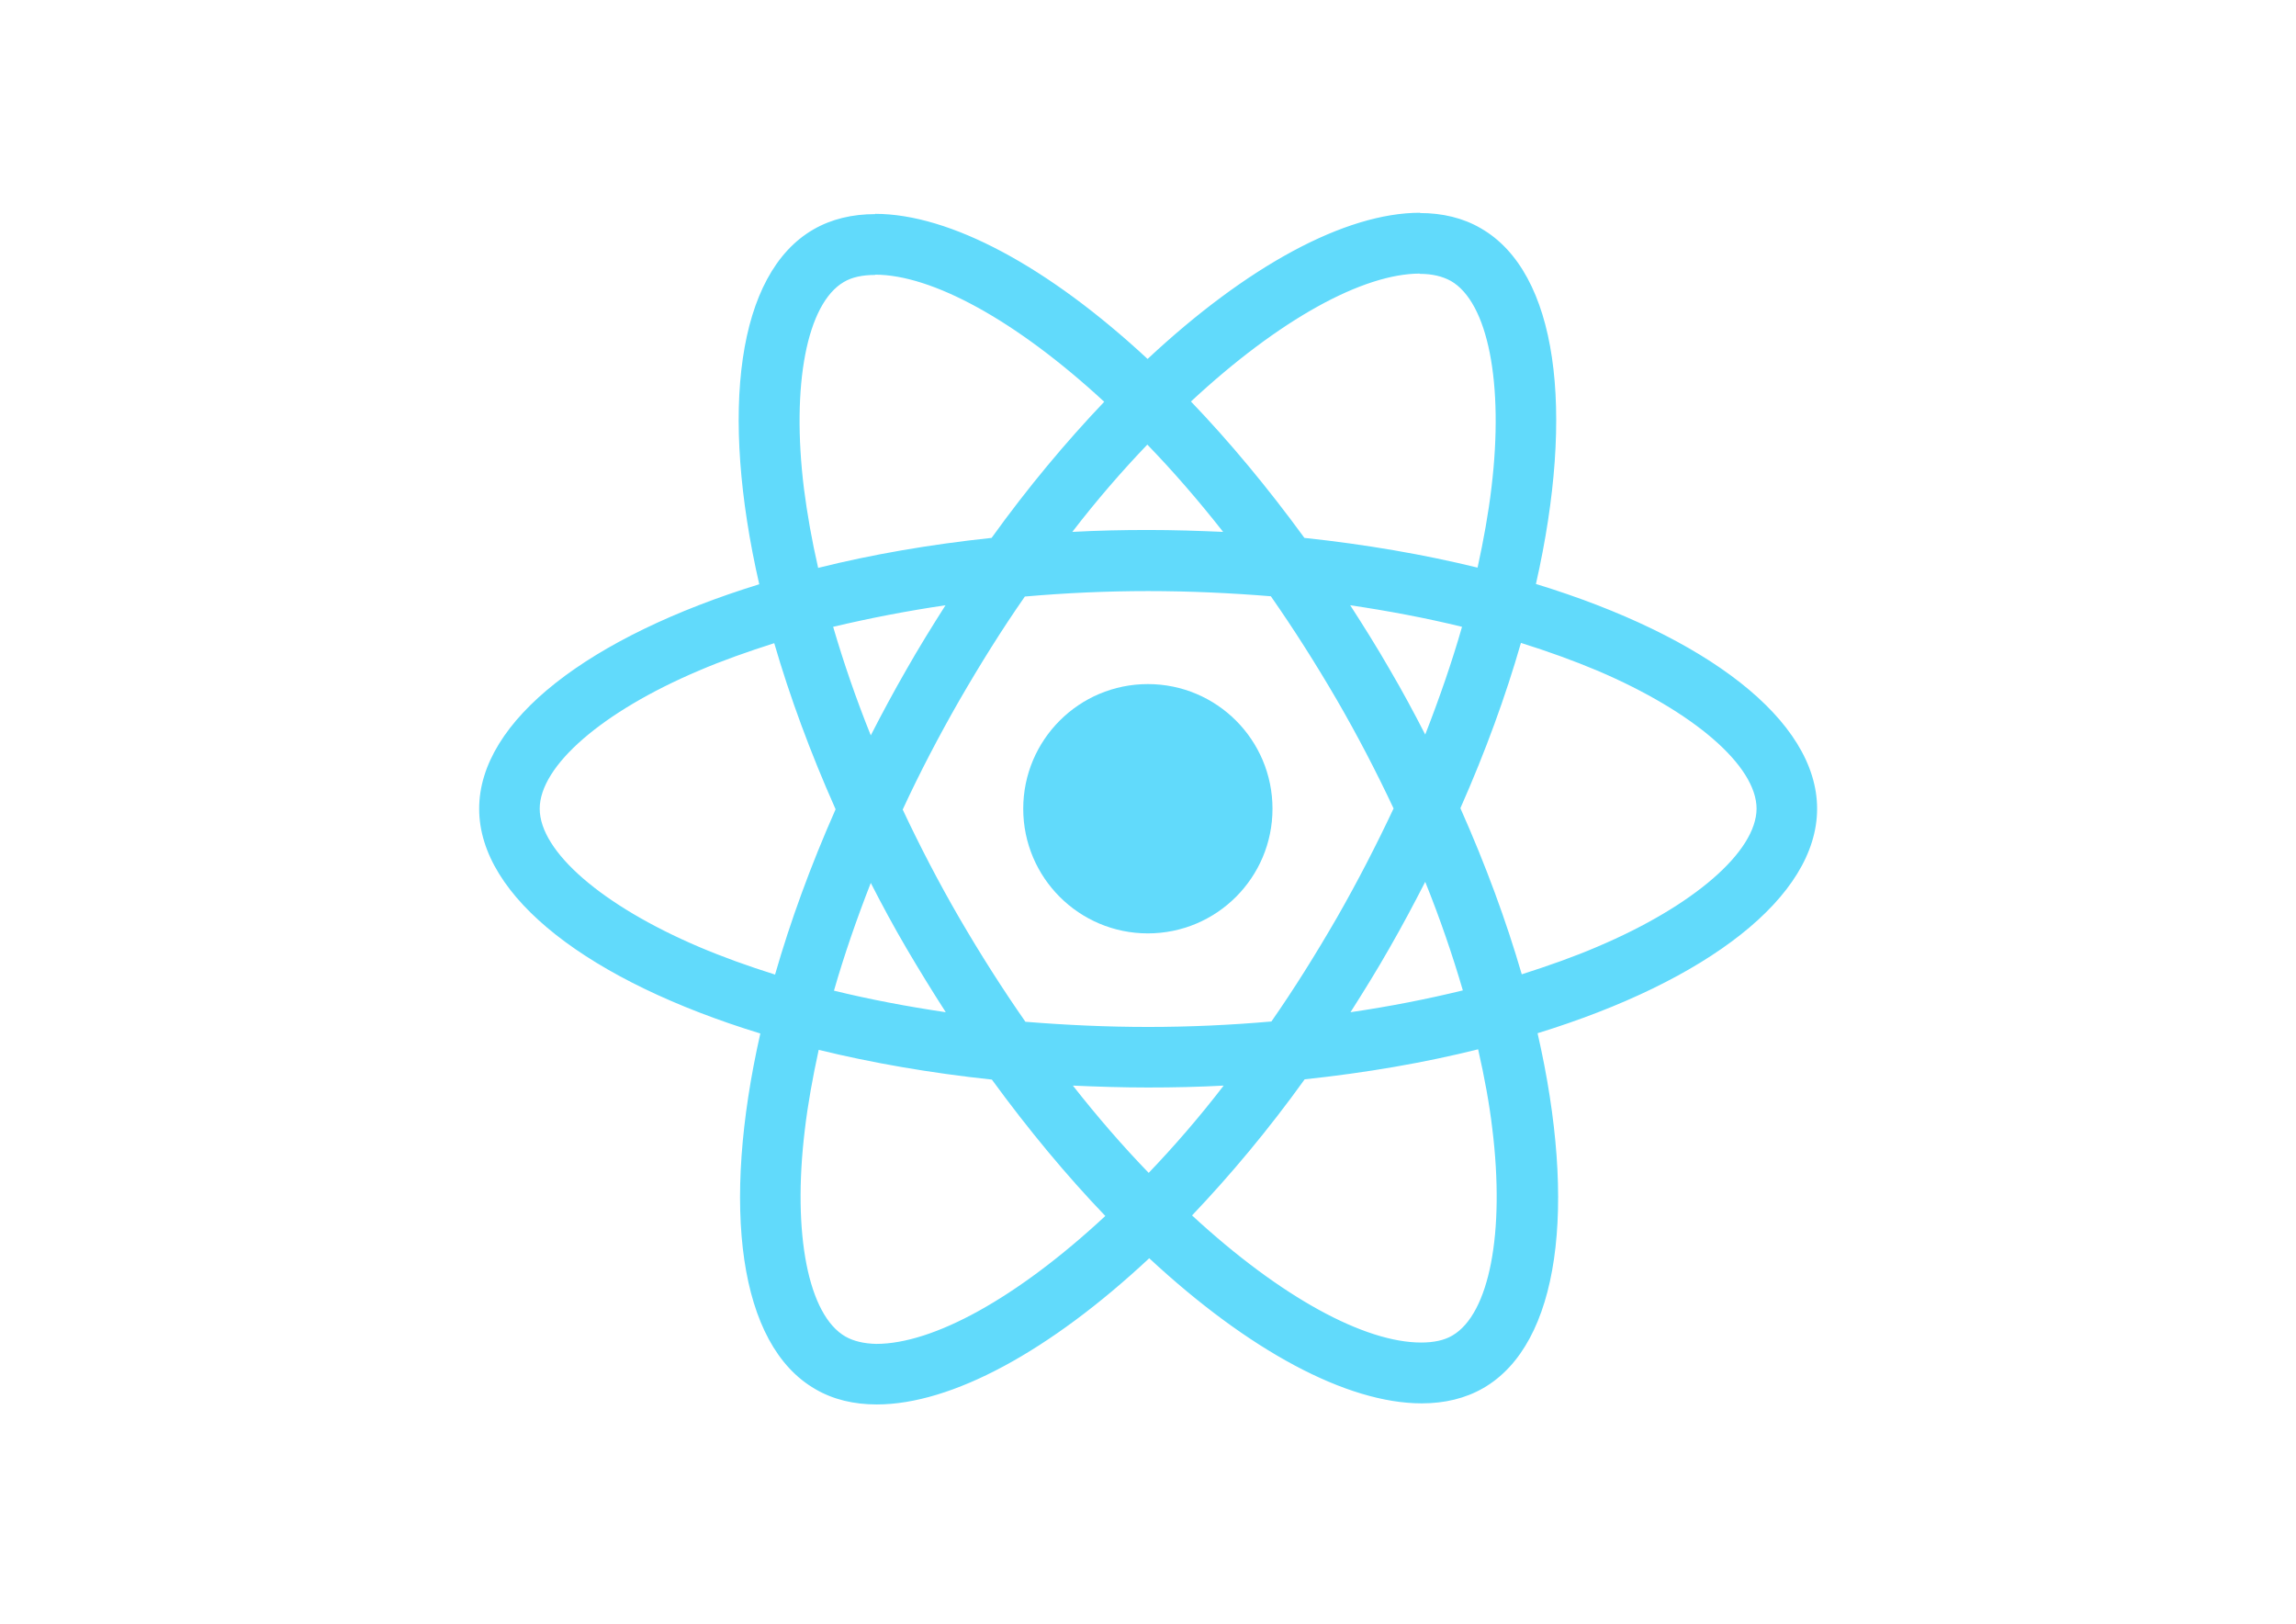
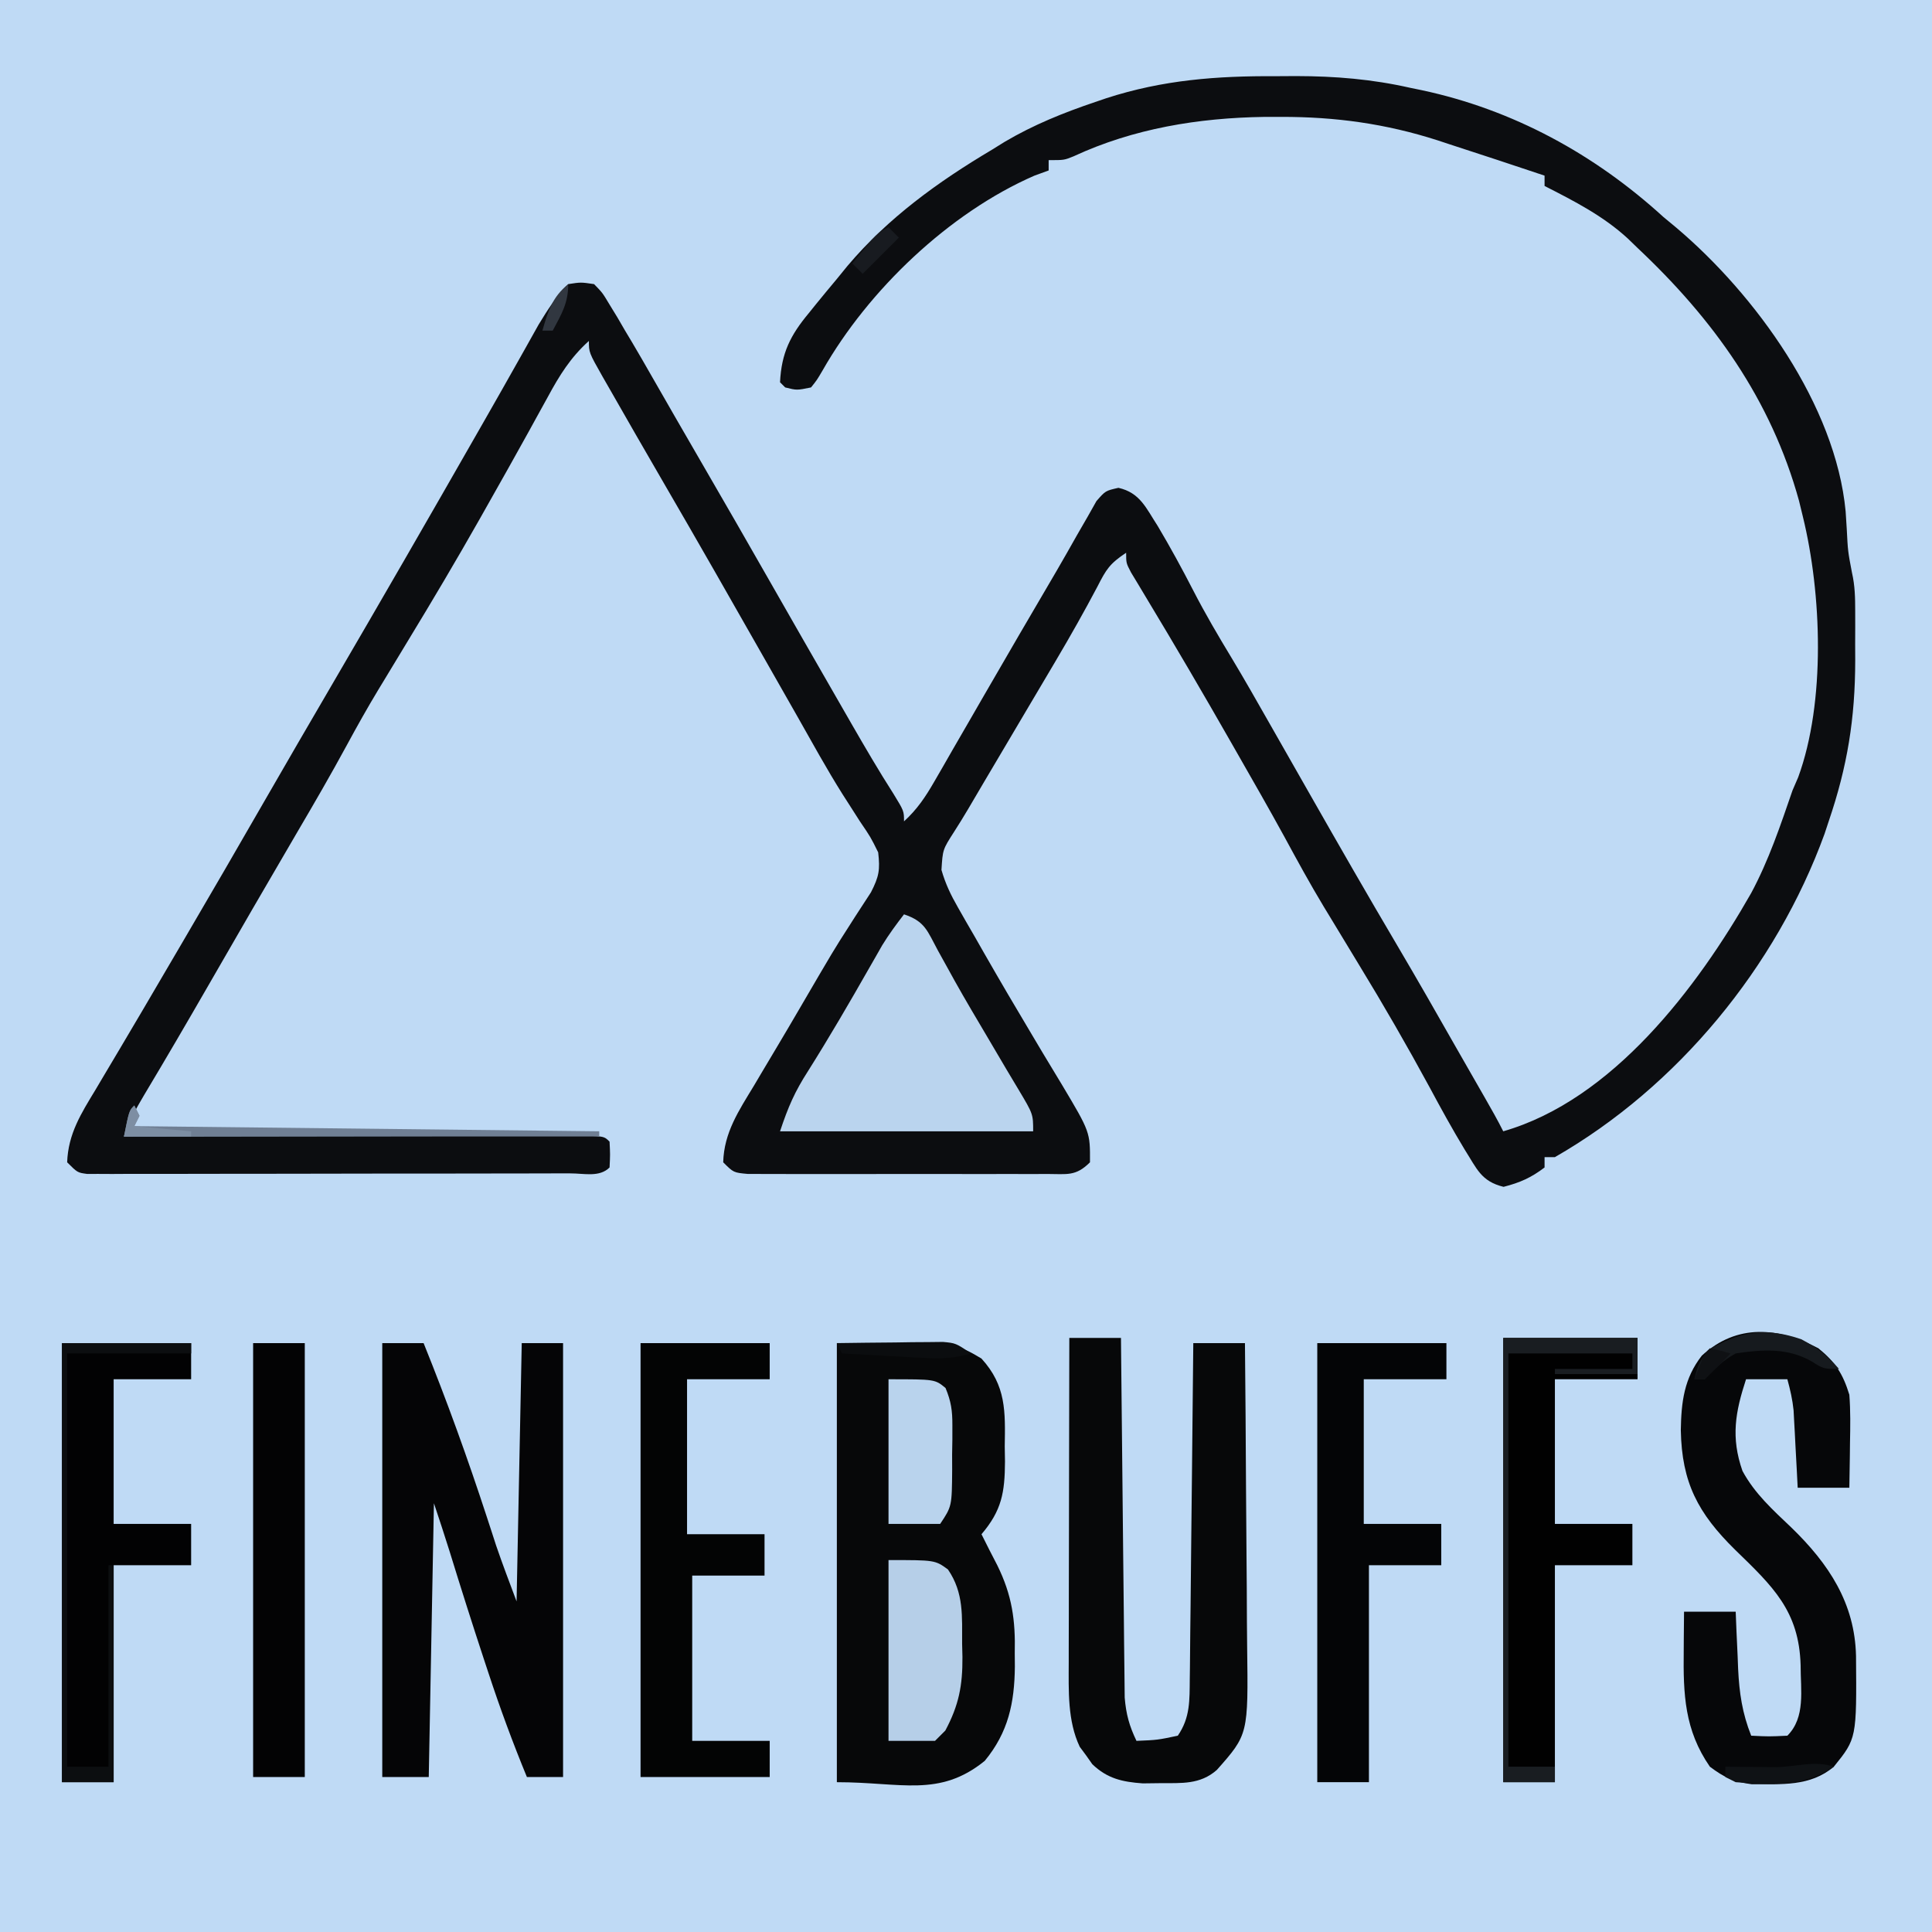
- <svg xmlns="http://www.w3.org/2000/svg" viewBox="0 0 841.9 595.3">
-   <g fill="#61DAFB">
-     <path d="M666.3 296.5c0-32.5-40.7-63.3-103.1-82.4 14.4-63.6 8-114.2-20.2-130.4-6.5-3.8-14.1-5.6-22.4-5.6v22.3c4.6 0 8.3.9 11.4 2.6 13.6 7.8 19.5 37.5 14.9 75.7-1.1 9.4-2.9 19.3-5.1 29.4-19.6-4.8-41-8.5-63.5-10.9-13.5-18.5-27.5-35.3-41.6-50 32.6-30.3 63.2-46.9 84-46.9V78c-27.5 0-63.5 19.6-99.9 53.6-36.4-33.8-72.4-53.2-99.9-53.2v22.3c20.7 0 51.4 16.5 84 46.6-14 14.7-28 31.4-41.3 49.9-22.6 2.4-44 6.1-63.6 11-2.3-10-4-19.7-5.2-29-4.7-38.2 1.1-67.9 14.6-75.8 3-1.8 6.9-2.6 11.5-2.6V78.5c-8.4 0-16 1.8-22.6 5.6-28.1 16.2-34.4 66.7-19.9 130.1-62.2 19.2-102.7 49.9-102.7 82.3 0 32.5 40.7 63.3 103.1 82.4-14.4 63.6-8 114.2 20.2 130.4 6.5 3.8 14.1 5.6 22.5 5.6 27.5 0 63.5-19.6 99.9-53.6 36.4 33.8 72.4 53.2 99.9 53.2 8.4 0 16-1.8 22.6-5.6 28.1-16.2 34.4-66.7 19.9-130.1 62-19.1 102.5-49.9 102.5-82.3zm-130.2-66.7c-3.7 12.9-8.3 26.2-13.5 39.5-4.1-8-8.4-16-13.1-24-4.6-8-9.5-15.8-14.4-23.4 14.2 2.1 27.9 4.7 41 7.9zm-45.8 106.5c-7.8 13.5-15.8 26.3-24.1 38.2-14.9 1.3-30 2-45.2 2-15.1 0-30.2-.7-45-1.9-8.3-11.9-16.4-24.6-24.2-38-7.6-13.1-14.5-26.4-20.8-39.8 6.2-13.4 13.2-26.8 20.7-39.9 7.8-13.5 15.8-26.3 24.1-38.2 14.9-1.3 30-2 45.2-2 15.1 0 30.2.7 45 1.9 8.3 11.9 16.4 24.6 24.2 38 7.6 13.1 14.5 26.4 20.8 39.8-6.3 13.4-13.2 26.8-20.7 39.9zm32.3-13c5.4 13.4 10 26.8 13.8 39.8-13.1 3.2-26.9 5.9-41.2 8 4.9-7.7 9.8-15.6 14.4-23.7 4.6-8 8.9-16.1 13-24.1zM421.2 430c-9.3-9.6-18.6-20.3-27.8-32 9 .4 18.2.7 27.5.7 9.4 0 18.7-.2 27.8-.7-9 11.7-18.3 22.4-27.5 32zm-74.4-58.9c-14.2-2.1-27.9-4.7-41-7.9 3.7-12.9 8.3-26.2 13.5-39.5 4.1 8 8.4 16 13.1 24 4.7 8 9.5 15.8 14.4 23.4zM420.7 163c9.3 9.6 18.6 20.3 27.8 32-9-.4-18.2-.7-27.5-.7-9.4 0-18.7.2-27.8.7 9-11.7 18.3-22.4 27.5-32zm-74 58.9c-4.9 7.7-9.8 15.6-14.4 23.7-4.6 8-8.9 16-13 24-5.4-13.4-10-26.8-13.8-39.8 13.1-3.1 26.9-5.8 41.2-7.9zm-90.5 125.2c-35.4-15.1-58.3-34.9-58.3-50.6 0-15.7 22.9-35.6 58.3-50.6 8.6-3.7 18-7 27.7-10.1 5.7 19.6 13.2 40 22.5 60.9-9.2 20.8-16.6 41.1-22.2 60.6-9.9-3.1-19.3-6.5-28-10.2zM310 490c-13.6-7.8-19.5-37.5-14.9-75.7 1.1-9.4 2.9-19.3 5.1-29.4 19.6 4.8 41 8.5 63.5 10.9 13.5 18.5 27.5 35.3 41.6 50-32.6 30.3-63.2 46.9-84 46.9-4.5-.1-8.3-1-11.3-2.7zm237.2-76.2c4.7 38.2-1.1 67.9-14.6 75.8-3 1.8-6.9 2.6-11.5 2.6-20.7 0-51.4-16.5-84-46.6 14-14.7 28-31.4 41.3-49.9 22.6-2.4 44-6.1 63.6-11 2.3 10.1 4.1 19.8 5.2 29.1zm38.5-66.7c-8.6 3.7-18 7-27.7 10.1-5.7-19.6-13.2-40-22.5-60.9 9.2-20.8 16.6-41.1 22.2-60.6 9.9 3.1 19.3 6.5 28.1 10.2 35.4 15.1 58.3 34.9 58.3 50.6-.1 15.7-23 35.6-58.4 50.6zM320.8 78.4z" />
-     <circle cx="420.9" cy="296.5" r="45.7" />
-     <path d="M520.5 78.1z" />
-   </g>
+ <svg xmlns="http://www.w3.org/2000/svg" version="1.1" width="374" height="374">
+   <path d="M0 0 C123.42 0 246.84 0 374 0 C374 123.42 374 246.84 374 374 C250.58 374 127.16 374 0 374 C0 250.58 0 127.16 0 0 Z " fill="#BFDAF5" transform="translate(0,0)" />
+   <path d="M0 0 C1.289 -0.008 2.578 -0.015 3.906 -0.023 C11.508 -0.008 18.588 0.573 26 2.25 C26.731 2.4 27.461 2.551 28.214 2.706 C45.89 6.476 61.681 15.096 75 27.25 C75.822 27.932 76.645 28.614 77.492 29.316 C92.82 42.28 108.351 63.684 110.281 84.246 C110.353 85.382 110.426 86.517 110.5 87.688 C110.716 91.946 110.716 91.946 111.509 96.113 C112.092 98.652 112.13 100.969 112.133 103.574 C112.134 104.604 112.135 105.633 112.137 106.693 C112.133 107.764 112.129 108.834 112.125 109.938 C112.129 110.989 112.133 112.04 112.137 113.123 C112.123 124.326 110.626 133.621 107 144.25 C106.736 145.049 106.471 145.848 106.199 146.672 C96.827 172.434 77.755 195.636 54 209.25 C53.34 209.25 52.68 209.25 52 209.25 C52 209.91 52 210.57 52 211.25 C49.415 213.227 47.216 214.195 44.062 215 C39.703 213.932 38.896 211.489 36.559 207.826 C34.139 203.826 31.895 199.745 29.688 195.625 C25.354 187.644 20.838 179.812 16.106 172.062 C14.164 168.881 12.237 165.691 10.312 162.5 C9.968 161.934 9.624 161.369 9.269 160.786 C6.594 156.353 4.121 151.822 1.654 147.271 C-1.348 141.787 -4.458 136.364 -7.562 130.938 C-7.905 130.337 -8.248 129.736 -8.602 129.117 C-14.023 119.622 -19.537 110.187 -25.19 100.827 C-25.694 99.984 -26.199 99.142 -26.719 98.273 C-27.162 97.54 -27.604 96.807 -28.061 96.052 C-29 94.25 -29 94.25 -29 92.25 C-32.22 94.397 -32.849 95.461 -34.562 98.812 C-37.113 103.639 -39.784 108.365 -42.562 113.062 C-42.978 113.766 -43.393 114.469 -43.821 115.193 C-45.213 117.546 -46.606 119.898 -48 122.25 C-49.715 125.149 -51.43 128.048 -53.144 130.948 C-54.273 132.857 -55.403 134.766 -56.533 136.675 C-57.563 138.415 -58.588 140.158 -59.608 141.903 C-60.482 143.376 -61.378 144.837 -62.306 146.276 C-64.506 149.704 -64.506 149.704 -64.75 153.656 C-63.968 156.361 -62.951 158.486 -61.551 160.926 C-61.039 161.825 -60.527 162.724 -59.999 163.65 C-59.442 164.611 -58.886 165.572 -58.312 166.562 C-57.742 167.563 -57.171 168.564 -56.583 169.596 C-53.463 175.049 -50.285 180.464 -47.059 185.855 C-46.422 186.926 -45.785 187.996 -45.13 189.098 C-43.9 191.161 -42.659 193.217 -41.407 195.267 C-35.969 204.387 -35.969 204.387 -36 210.25 C-38.781 213.031 -40.451 212.504 -44.346 212.509 C-44.996 212.512 -45.647 212.516 -46.317 212.519 C-48.472 212.528 -50.626 212.522 -52.781 212.516 C-54.276 212.517 -55.77 212.519 -57.265 212.521 C-60.399 212.524 -63.533 212.52 -66.667 212.511 C-70.689 212.499 -74.71 212.506 -78.732 212.518 C-81.819 212.525 -84.905 212.523 -87.992 212.518 C-89.475 212.516 -90.958 212.518 -92.442 212.523 C-94.513 212.528 -96.583 212.52 -98.654 212.509 C-99.834 212.507 -101.014 212.506 -102.229 212.504 C-105 212.25 -105 212.25 -107 210.25 C-106.851 204.486 -103.957 200.226 -101.062 195.438 C-100.57 194.607 -100.078 193.776 -99.571 192.919 C-98.552 191.199 -97.529 189.482 -96.502 187.766 C-95.097 185.413 -93.709 183.051 -92.328 180.684 C-85.57 169.106 -85.57 169.106 -82.598 164.477 C-82.034 163.593 -82.034 163.593 -81.46 162.691 C-80.449 161.116 -79.424 159.55 -78.398 157.984 C-76.828 154.914 -76.614 153.644 -77 150.25 C-78.468 147.29 -78.468 147.29 -80.516 144.281 C-81.258 143.125 -81.998 141.967 -82.736 140.809 C-83.115 140.219 -83.494 139.629 -83.884 139.021 C-87.021 134.042 -89.847 128.867 -92.75 123.75 C-93.449 122.521 -94.149 121.293 -94.848 120.065 C-96.246 117.61 -97.643 115.155 -99.039 112.7 C-101.791 107.859 -104.55 103.023 -107.312 98.188 C-107.792 97.347 -108.272 96.507 -108.766 95.642 C-112.051 89.894 -115.364 84.163 -118.688 78.438 C-122.207 72.365 -125.718 66.288 -129.188 60.188 C-129.768 59.178 -129.768 59.178 -130.36 58.147 C-133 53.481 -133 53.481 -133 51.25 C-136.528 54.416 -138.712 57.936 -140.938 62.062 C-141.727 63.495 -142.518 64.927 -143.309 66.359 C-143.736 67.139 -144.164 67.918 -144.605 68.721 C-147.205 73.436 -149.853 78.124 -152.5 82.812 C-153.058 83.802 -153.617 84.791 -154.192 85.81 C-158.664 93.706 -163.282 101.5 -168 109.25 C-169.566 111.831 -171.128 114.415 -172.688 117 C-173.204 117.849 -173.204 117.849 -173.731 118.715 C-175.874 122.264 -177.893 125.866 -179.867 129.512 C-182.942 135.182 -186.17 140.752 -189.438 146.312 C-195.215 156.177 -200.942 166.069 -206.643 175.977 C-210.749 183.105 -214.892 190.209 -219.12 197.265 C-220.694 199.912 -222.023 202.318 -223 205.25 C-221.256 205.247 -221.256 205.247 -219.476 205.243 C-208.542 205.223 -197.609 205.208 -186.675 205.198 C-181.053 205.193 -175.431 205.186 -169.809 205.175 C-164.389 205.164 -158.968 205.158 -153.548 205.155 C-151.475 205.153 -149.402 205.15 -147.329 205.144 C-144.436 205.137 -141.543 205.136 -138.651 205.136 C-137.785 205.133 -136.919 205.129 -136.026 205.126 C-130.114 205.136 -130.114 205.136 -129 206.25 C-128.875 208.75 -128.875 208.75 -129 211.25 C-130.96 213.21 -133.965 212.384 -136.575 212.397 C-137.522 212.396 -138.469 212.396 -139.445 212.395 C-140.437 212.399 -141.429 212.402 -142.451 212.405 C-145.747 212.415 -149.043 212.417 -152.34 212.418 C-154.62 212.421 -156.901 212.425 -159.182 212.428 C-163.969 212.434 -168.757 212.436 -173.545 212.435 C-179.693 212.435 -185.842 212.449 -191.99 212.466 C-196.702 212.477 -201.414 212.479 -206.127 212.479 C-208.394 212.48 -210.662 212.484 -212.929 212.492 C-216.095 212.502 -219.26 212.499 -222.426 212.493 C-223.371 212.499 -224.316 212.504 -225.289 212.51 C-226.579 212.504 -226.579 212.504 -227.894 212.497 C-229.017 212.498 -229.017 212.498 -230.164 212.499 C-232 212.25 -232 212.25 -234 210.25 C-233.802 204.719 -231.285 200.785 -228.5 196.188 C-228.021 195.378 -227.542 194.569 -227.048 193.735 C-225.97 191.913 -224.888 190.094 -223.803 188.277 C-220.787 183.214 -217.814 178.126 -214.836 173.04 C-213.741 171.173 -212.646 169.305 -211.55 167.438 C-206.14 158.221 -200.786 148.972 -195.454 139.709 C-191.327 132.541 -187.173 125.39 -183 118.25 C-173.437 101.882 -163.967 85.46 -154.562 69 C-154.074 68.146 -153.586 67.293 -153.083 66.413 C-150.917 62.621 -148.758 58.825 -146.621 55.016 C-146.078 54.051 -146.078 54.051 -145.523 53.067 C-144.585 51.401 -143.652 49.732 -142.719 48.062 C-140.964 45.191 -139.367 42.652 -137 40.25 C-134.556 39.871 -134.556 39.871 -132 40.25 C-130.382 41.907 -130.382 41.907 -129.012 44.195 C-128.507 45.021 -128.002 45.846 -127.482 46.696 C-126.993 47.539 -126.504 48.382 -126 49.25 C-125.342 50.348 -125.342 50.348 -124.67 51.468 C-123.361 53.674 -122.083 55.896 -120.812 58.125 C-119.849 59.802 -118.886 61.479 -117.922 63.156 C-117.437 64.003 -116.951 64.85 -116.451 65.723 C-114.616 68.919 -112.766 72.106 -110.916 75.294 C-106.665 82.617 -102.446 89.958 -98.25 97.312 C-93.865 104.996 -89.468 112.674 -85.053 120.341 C-84.089 122.017 -83.126 123.693 -82.163 125.369 C-79.536 129.928 -76.896 134.456 -74.059 138.887 C-72 142.25 -72 142.25 -72 144.25 C-69.463 141.934 -67.847 139.522 -66.137 136.551 C-65.311 135.125 -65.311 135.125 -64.469 133.671 C-63.881 132.645 -63.293 131.619 -62.688 130.562 C-61.428 128.385 -60.169 126.208 -58.91 124.031 C-58.264 122.911 -57.619 121.791 -56.954 120.637 C-52.173 112.349 -47.349 104.086 -42.505 95.834 C-41.157 93.519 -39.833 91.191 -38.52 88.855 C-37.826 87.653 -37.132 86.452 -36.438 85.25 C-35.879 84.26 -35.321 83.27 -34.746 82.25 C-33 80.25 -33 80.25 -30.492 79.684 C-26.288 80.639 -25.149 83.606 -22.891 87.066 C-20.462 91.156 -18.189 95.313 -16.016 99.543 C-13.704 104.037 -11.165 108.357 -8.546 112.679 C-6.087 116.768 -3.733 120.915 -1.375 125.062 C-0.862 125.962 -0.349 126.861 0.179 127.788 C2.307 131.52 4.433 135.254 6.559 138.988 C12.141 148.79 17.75 158.572 23.488 168.283 C27.394 174.9 31.202 181.571 35 188.25 C35.746 189.554 36.492 190.857 37.238 192.16 C37.606 192.803 37.974 193.445 38.353 194.107 C39.06 195.341 39.767 196.575 40.475 197.809 C41.693 199.938 42.903 202.056 44 204.25 C65.14 198.183 81.545 176.49 91.992 158.141 C95.399 151.807 97.666 145.031 100 138.25 C100.36 137.419 100.719 136.587 101.09 135.73 C106.442 121.145 105.646 100.107 102 85.25 C101.633 83.74 101.633 83.74 101.258 82.199 C95.845 62.582 84.677 47.052 70 33.25 C69.384 32.653 68.768 32.056 68.133 31.441 C63.353 27.039 57.76 24.187 52 21.25 C52 20.59 52 19.93 52 19.25 C45.883 17.203 39.763 15.168 33.625 13.188 C32.465 12.804 32.465 12.804 31.281 12.412 C21.248 9.192 11.528 7.858 1 7.875 C-0.624 7.877 -0.624 7.877 -2.281 7.88 C-15.013 8.071 -27.563 10.119 -39.188 15.516 C-41 16.25 -41 16.25 -44 16.25 C-44 16.91 -44 17.57 -44 18.25 C-44.907 18.58 -45.815 18.91 -46.75 19.25 C-63.262 26.445 -78.908 41.409 -87.75 56.938 C-88.875 58.852 -88.875 58.852 -90 60.25 C-92.75 60.812 -92.75 60.812 -95 60.25 C-95.33 59.92 -95.66 59.59 -96 59.25 C-95.726 53.568 -93.992 50.148 -90.438 45.875 C-89.985 45.313 -89.532 44.75 -89.066 44.171 C-87.726 42.518 -86.365 40.883 -85 39.25 C-83.983 38.001 -83.983 38.001 -82.945 36.727 C-75.079 27.424 -65.42 20.439 -55 14.25 C-54.174 13.737 -53.347 13.224 -52.496 12.695 C-46.891 9.392 -41.141 7.078 -35 5 C-34.277 4.754 -33.554 4.507 -32.808 4.254 C-21.887 0.718 -11.447 -0.069 0 0 Z " fill="#0C0D10" transform="translate(247,14.75)" />
+   <path d="M0 0 C23 0 23 0 28 3 C32.797 8.257 32.607 13.248 32.5 20 C32.515 20.972 32.531 21.944 32.547 22.945 C32.514 28.934 31.914 32.403 28 37 C29.003 39.011 30.009 41.017 31.055 43.006 C33.921 48.82 34.59 53.628 34.438 60.062 C34.445 60.909 34.452 61.755 34.459 62.627 C34.389 69.627 33.196 75.341 28.625 80.875 C19.817 88.006 12.49 85 0 85 C0 56.95 0 28.9 0 0 Z " fill="#070809" transform="translate(162,260)" />
+   <path d="M0 0 C2.64 0 5.28 0 8 0 C12.485 11.101 16.527 22.292 20.246 33.674 C20.562 34.64 20.878 35.606 21.203 36.602 C21.478 37.451 21.753 38.3 22.036 39.174 C23.277 42.811 24.651 46.402 26 50 C26.33 33.5 26.66 17 27 0 C29.64 0 32.28 0 35 0 C35 27.72 35 55.44 35 84 C32.69 84 30.38 84 28 84 C25.268 77.365 22.8 70.691 20.562 63.875 C20.114 62.518 20.114 62.518 19.656 61.135 C17.379 54.228 15.184 47.298 13.043 40.348 C12.068 37.219 11.036 34.109 10 31 C9.67 48.49 9.34 65.98 9 84 C6.03 84 3.06 84 0 84 C0 56.28 0 28.56 0 0 Z " fill="#050506" transform="translate(74,260)" />
+   <path d="M0 0 C3.3 0 6.6 0 10 0 C10.012 1.355 10.012 1.355 10.025 2.738 C10.102 11.257 10.19 19.776 10.288 28.295 C10.337 32.675 10.384 37.054 10.422 41.434 C10.459 45.661 10.505 49.889 10.558 54.116 C10.577 55.728 10.592 57.34 10.603 58.952 C10.62 61.212 10.649 63.471 10.681 65.731 C10.694 67.017 10.708 68.303 10.722 69.627 C10.988 72.85 11.612 75.104 13 78 C17.074 77.828 17.074 77.828 21 77 C23.427 73.483 23.275 70.113 23.319 65.937 C23.329 65.234 23.339 64.531 23.349 63.807 C23.38 61.491 23.397 59.175 23.414 56.859 C23.433 55.251 23.452 53.642 23.473 52.034 C23.524 47.806 23.564 43.577 23.601 39.349 C23.641 35.032 23.692 30.715 23.742 26.398 C23.839 17.932 23.923 9.466 24 1 C27.3 1 30.6 1 34 1 C34.093 10.38 34.164 19.759 34.207 29.14 C34.228 33.496 34.256 37.852 34.302 42.208 C34.345 46.416 34.369 50.623 34.38 54.832 C34.387 56.433 34.401 58.034 34.423 59.635 C34.645 76.757 34.645 76.757 28.552 83.634 C25.312 86.485 21.73 86.164 17.625 86.188 C16.504 86.202 15.382 86.216 14.227 86.23 C10.262 85.947 7.37 85.311 4.453 82.52 C4.056 81.956 3.659 81.393 3.25 80.812 C2.843 80.262 2.435 79.712 2.016 79.145 C-0.369 74.11 -0.123 68.25 -0.114 62.78 C-0.114 62.096 -0.114 61.412 -0.114 60.708 C-0.113 58.473 -0.106 56.238 -0.098 54.004 C-0.096 52.444 -0.094 50.885 -0.093 49.326 C-0.09 45.24 -0.08 41.155 -0.069 37.07 C-0.058 32.894 -0.054 28.717 -0.049 24.541 C-0.038 16.361 -0.021 8.18 0 0 Z " fill="#070809" transform="translate(207,259)" />
+   <path d="M0 0 C3.302 2.677 4.763 4.956 6 9 C6.236 12.109 6.189 15.197 6.125 18.312 C6.116 19.148 6.107 19.984 6.098 20.846 C6.074 22.897 6.038 24.949 6 27 C2.7 27 -0.6 27 -4 27 C-4.061 25.819 -4.121 24.638 -4.184 23.422 C-4.268 21.865 -4.353 20.307 -4.438 18.75 C-4.477 17.973 -4.516 17.195 -4.557 16.395 C-4.599 15.64 -4.64 14.886 -4.684 14.109 C-4.72 13.418 -4.757 12.727 -4.795 12.015 C-5.007 9.934 -5.445 8.014 -6 6 C-8.64 6 -11.28 6 -14 6 C-16.072 12.346 -16.968 17.234 -14.688 23.75 C-12.315 28.148 -8.816 31.288 -5.224 34.704 C2.033 41.736 7.065 49.36 7.292 59.564 C7.417 75.524 7.417 75.524 3 81 C-1.597 84.89 -7.116 84.358 -12.879 84.398 C-16.363 83.954 -18.206 83.097 -21 81 C-25.911 73.907 -26.163 66.981 -26.062 58.562 C-26.058 57.831 -26.053 57.099 -26.049 56.346 C-26.037 54.564 -26.019 52.782 -26 51 C-22.7 51 -19.4 51 -16 51 C-15.951 52.23 -15.902 53.46 -15.852 54.727 C-15.776 56.359 -15.701 57.992 -15.625 59.625 C-15.594 60.433 -15.563 61.241 -15.531 62.074 C-15.305 66.718 -14.741 70.627 -13 75 C-9.583 75.167 -9.583 75.167 -6 75 C-2.444 71.444 -3.442 66.191 -3.432 61.379 C-3.724 50.821 -8.83 46.087 -16.125 39 C-23.275 31.959 -26.435 26.041 -26.625 15.875 C-26.541 10.414 -25.996 5.815 -22.551 1.418 C-15.711 -4.836 -7.69 -4.063 0 0 Z " fill="#060709" transform="translate(352,261)" />
+   <path d="M0 0 C8.25 0 16.5 0 25 0 C25 2.31 25 4.62 25 7 C19.72 7 14.44 7 9 7 C9 16.9 9 26.8 9 37 C13.95 37 18.9 37 24 37 C24 39.64 24 42.28 24 45 C19.38 45 14.76 45 10 45 C10 55.56 10 66.12 10 77 C14.95 77 19.9 77 25 77 C25 79.31 25 81.62 25 84 C16.75 84 8.5 84 0 84 C0 56.28 0 28.56 0 0 Z " fill="#030404" transform="translate(124,260)" />
+   <path d="M0 0 C4.107 1.369 4.511 3.23 6.562 7 C7.266 8.273 7.97 9.545 8.676 10.816 C9.236 11.832 9.236 11.832 9.807 12.868 C11.892 16.594 14.074 20.263 16.25 23.938 C17.457 25.979 18.662 28.02 19.861 30.066 C20.627 31.367 21.402 32.663 22.186 33.954 C25 38.671 25 38.671 25 42 C8.83 42 -7.34 42 -24 42 C-22.42 37.26 -21.169 34.371 -18.562 30.312 C-14.451 23.791 -10.586 17.148 -6.77 10.448 C-6.324 9.67 -5.878 8.892 -5.418 8.09 C-4.827 7.051 -4.827 7.051 -4.223 5.992 C-2.933 3.891 -1.508 1.95 0 0 Z " fill="#BAD4EE" transform="translate(175,177)" />
+   <path d="M0 0 C8.58 0 17.16 0 26 0 C26 2.64 26 5.28 26 8 C20.72 8 15.44 8 10 8 C10 17.24 10 26.48 10 36 C14.95 36 19.9 36 25 36 C25 38.64 25 41.28 25 44 C20.05 44 15.1 44 10 44 C10 57.86 10 71.72 10 86 C6.7 86 3.4 86 0 86 C0 57.62 0 29.24 0 0 Z " fill="#010101" transform="translate(291,259)" />
+   <path d="M0 0 C8.25 0 16.5 0 25 0 C25 2.31 25 4.62 25 7 C20.05 7 15.1 7 10 7 C10 16.24 10 25.48 10 35 C14.95 35 19.9 35 25 35 C25 37.64 25 40.28 25 43 C20.05 43 15.1 43 10 43 C10 56.86 10 70.72 10 85 C6.7 85 3.4 85 0 85 C0 56.95 0 28.9 0 0 Z " fill="#020203" transform="translate(12,260)" />
+   <path d="M0 0 C8.25 0 16.5 0 25 0 C25 2.31 25 4.62 25 7 C19.72 7 14.44 7 9 7 C9 16.24 9 25.48 9 35 C13.95 35 18.9 35 24 35 C24 37.64 24 40.28 24 43 C19.38 43 14.76 43 10 43 C10 56.86 10 70.72 10 85 C6.7 85 3.4 85 0 85 C0 56.95 0 28.9 0 0 Z " fill="#040506" transform="translate(255,260)" />
+   <path d="M0 0 C3.3 0 6.6 0 10 0 C10 27.72 10 55.44 10 84 C6.7 84 3.4 84 0 84 C0 56.28 0 28.56 0 0 Z " fill="#030304" transform="translate(49,260)" />
+   <path d="M0 0 C9 0 9 0 11.5 1.812 C14.634 6.382 14.218 10.927 14.25 16.25 C14.271 17.084 14.291 17.918 14.312 18.777 C14.347 24.304 13.611 28.107 11 33 C10.34 33.66 9.68 34.32 9 35 C6.03 35 3.06 35 0 35 C0 23.45 0 11.9 0 0 Z " fill="#B6CFE8" transform="translate(172,302)" />
+   <path d="M0 0 C9 0 9 0 11.04 1.695 C12.113 4.272 12.373 6.091 12.363 8.879 C12.363 9.8 12.362 10.721 12.361 11.67 C12.345 12.624 12.329 13.579 12.312 14.562 C12.316 15.521 12.319 16.479 12.322 17.467 C12.267 24.599 12.267 24.599 10 28 C6.7 28 3.4 28 0 28 C0 18.76 0 9.52 0 0 Z " fill="#B9D3ED" transform="translate(172,267)" />
+   <path d="M0 0 C8.58 0 17.16 0 26 0 C26 2.31 26 4.62 26 7 C20.72 7 15.44 7 10 7 C10 6.67 10 6.34 10 6 C14.95 6 19.9 6 25 6 C25 5.01 25 4.02 25 3 C17.08 3 9.16 3 1 3 C1 29.4 1 55.8 1 83 C3.97 83 6.94 83 10 83 C10 83.99 10 84.98 10 86 C6.7 86 3.4 86 0 86 C0 57.62 0 29.24 0 0 Z " fill="#191D21" transform="translate(291,259)" />
+   <path d="M0 0 C8.25 0 16.5 0 25 0 C25 0.66 25 1.32 25 2 C17.08 2 9.16 2 1 2 C1 28.4 1 54.8 1 82 C3.64 82 6.28 82 9 82 C9 69.13 9 56.26 9 43 C9.33 43 9.66 43 10 43 C10 56.86 10 70.72 10 85 C6.7 85 3.4 85 0 85 C0 56.95 0 28.9 0 0 Z " fill="#0C0E10" transform="translate(12,260)" />
+   <path d="M0 0 C0.33 0.66 0.66 1.32 1 2 C0.67 2.66 0.34 3.32 0 4 C44.55 4.495 44.55 4.495 90 5 C90 5.33 90 5.66 90 6 C59.64 6 29.28 6 -2 6 C-1 1 -1 1 0 0 Z " fill="#707F94" transform="translate(26,214)" />
+   <path d="M0 0 C3.09 1.632 5.048 3.124 7.312 5.75 C4.312 5.75 4.312 5.75 1.996 4.281 C-2.627 1.643 -7.521 1.967 -12.688 2.75 C-15.238 4.154 -16.653 5.608 -18.688 7.75 C-19.348 7.75 -20.008 7.75 -20.688 7.75 C-20.072 4.978 -19.342 3.23 -17.02 1.527 C-11.082 -1.677 -6.501 -2.204 0 0 Z " fill="#161A1E" transform="translate(348.6875,259.25)" />
+   <path d="M0 0 C3.771 -0.058 7.541 -0.094 11.312 -0.125 C12.384 -0.142 13.456 -0.159 14.561 -0.176 C15.589 -0.182 16.617 -0.189 17.676 -0.195 C18.624 -0.206 19.572 -0.216 20.548 -0.227 C23 0 23 0 26 2 C22.882 2.937 20.259 3.057 17.016 2.879 C16.081 2.831 15.146 2.782 14.184 2.732 C13.216 2.676 12.247 2.62 11.25 2.562 C10.266 2.51 9.283 2.458 8.27 2.404 C5.846 2.275 3.423 2.14 1 2 C0.67 1.34 0.34 0.68 0 0 Z " fill="#0B0D0F" transform="translate(162,260)" />
+   <path d="M0 0 C-5.835 4.001 -12.132 3.493 -19 3 C-19.66 2.67 -20.32 2.34 -21 2 C-21 1.34 -21 0.68 -21 0 C-19.952 0.012 -18.904 0.023 -17.824 0.035 C-16.445 0.045 -15.066 0.054 -13.688 0.062 C-12.997 0.071 -12.307 0.079 -11.596 0.088 C-7.438 0.108 -3.852 -1.284 0 0 Z " fill="#0F1215" transform="translate(355,342)" />
+   <path d="M0 0 C0.66 0.66 1.32 1.32 2 2 C-0.31 4.31 -2.62 6.62 -5 9 C-5.66 8.34 -6.32 7.68 -7 7 C-2.25 1.125 -2.25 1.125 0 0 Z " fill="#181B20" transform="translate(172,44)" />
+   <path d="M0 0 C0.33 0.66 0.66 1.32 1 2 C0.67 2.66 0.34 3.32 0 4 C3.63 4.33 7.26 4.66 11 5 C11 5.33 11 5.66 11 6 C6.71 6 2.42 6 -2 6 C-1 1 -1 1 0 0 Z " fill="#7D8EA3" transform="translate(26,214)" />
+   <path d="M0 0 C2.062 0.438 2.062 0.438 4 1 C2.377 2.709 0.707 4.374 -1 6 C-1.66 6 -2.32 6 -3 6 C-1.125 1.125 -1.125 1.125 0 0 Z " fill="#0F1114" transform="translate(331,261)" />
+   <path d="M0 0 C0 3.694 -1.282 5.778 -3 9 C-3.66 9 -4.32 9 -5 9 C-3.909 5.225 -3.092 2.53 0 0 Z " fill="#313740" transform="translate(110,55)" />
</svg>
